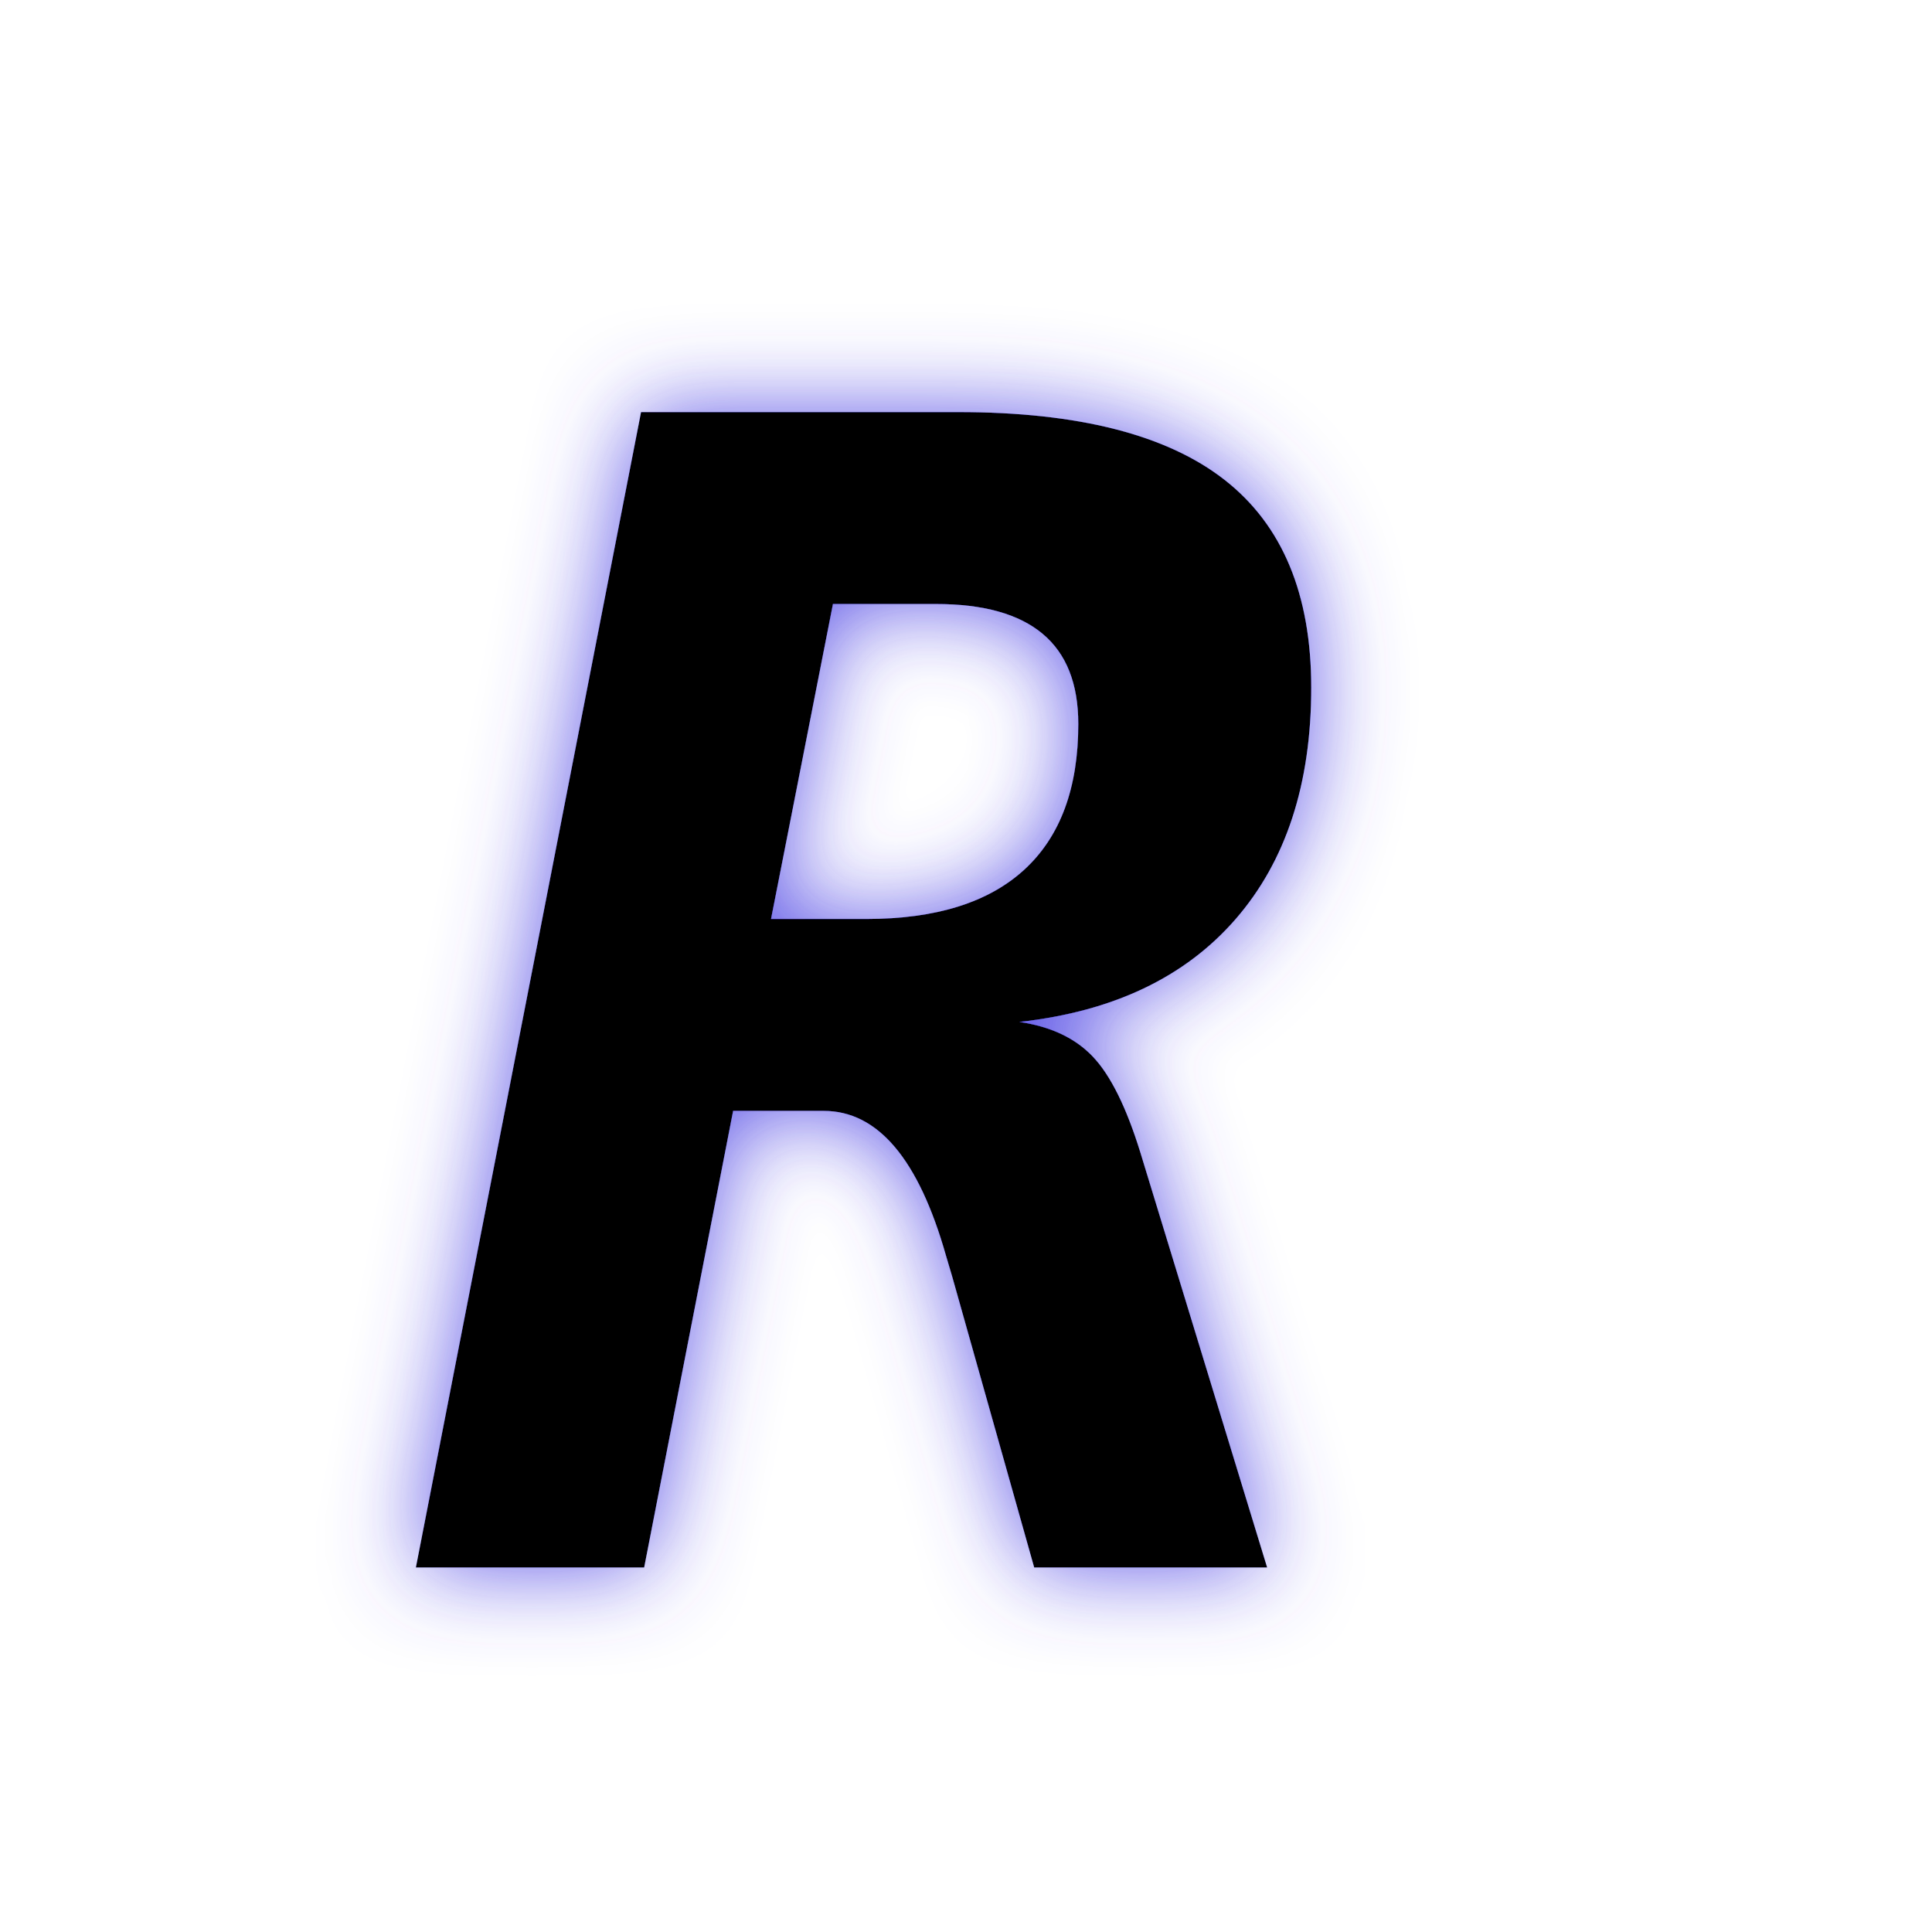
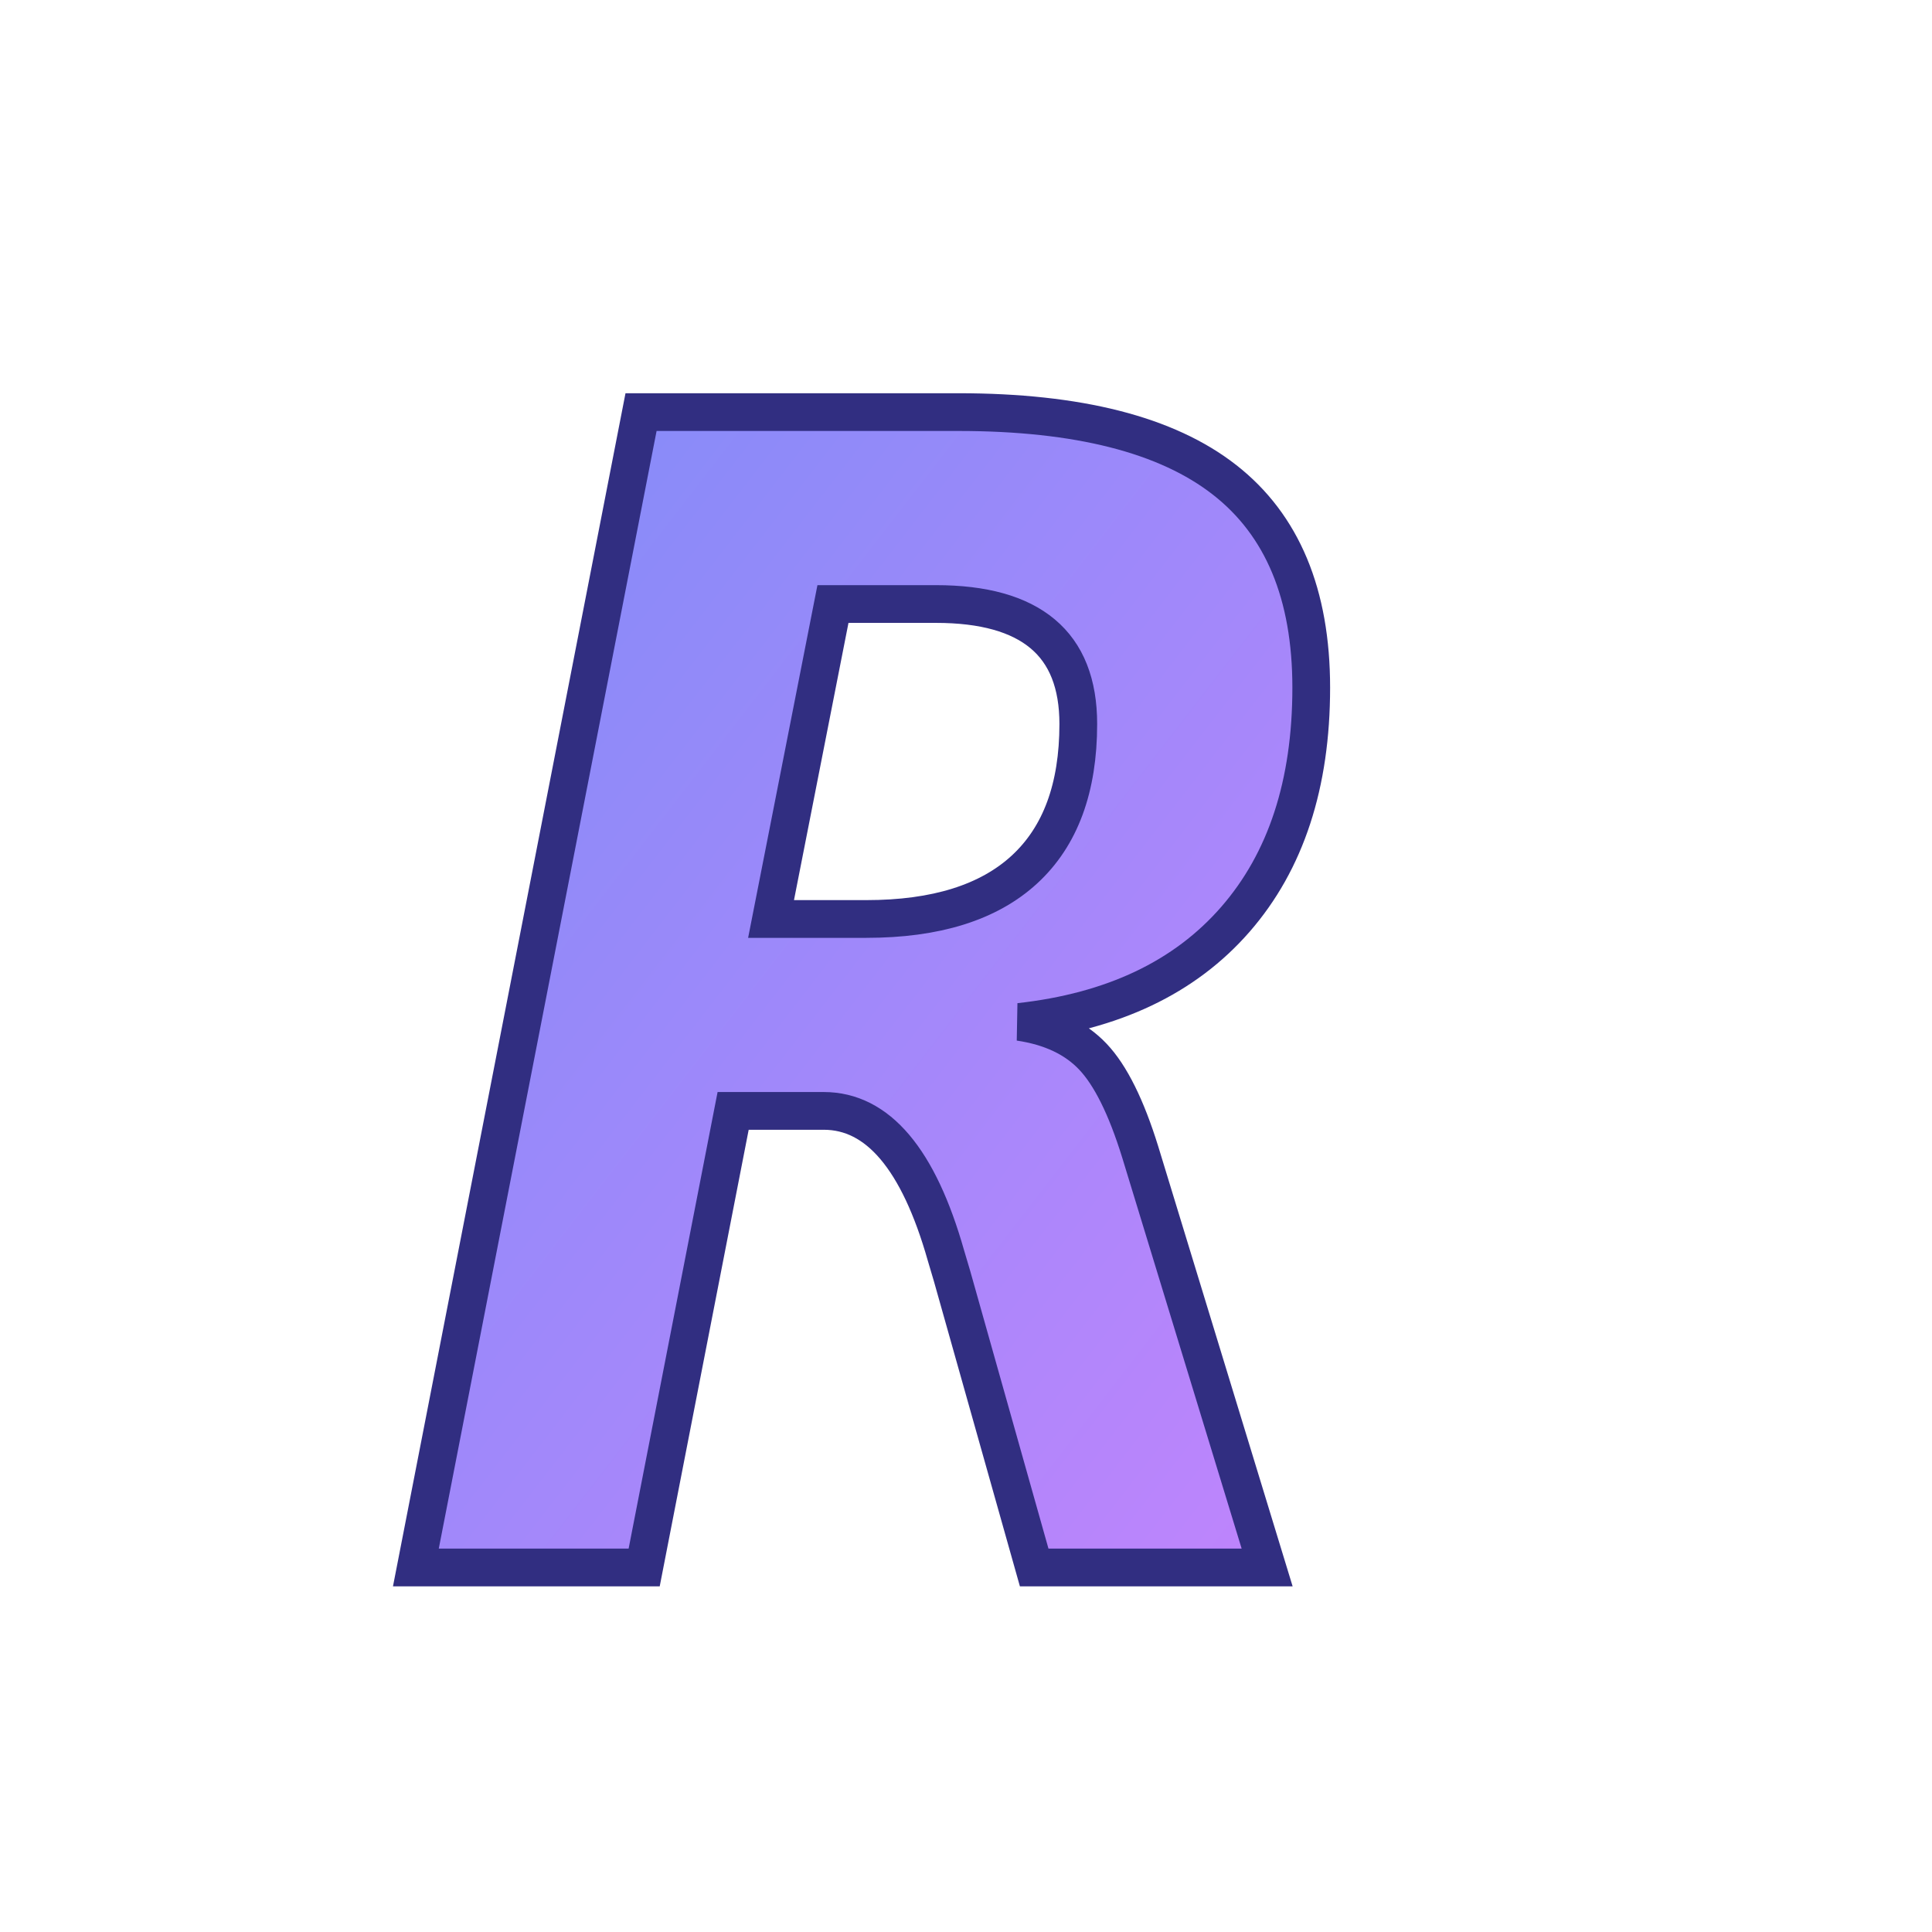
<svg xmlns="http://www.w3.org/2000/svg" viewBox="0 0 512 512">
  <defs>
-     <filter id="blueShadow" x="-50%" y="-50%" width="200%" height="200%">
-       <feDropShadow dx="0" dy="0" stdDeviation="12" flood-color="#4f46e5" flood-opacity="0.9" />
-     </filter>
+     <linearGradient id="gradD" x1="0%" y1="0%" x2="100%" y2="100%">
+       <stop offset="0%" style="stop-color:#818cf8" />
+       <stop offset="100%" style="stop-color:#c084fc" />
+     </linearGradient>
  </defs>
-   <text x="235" y="270" font-family="Victor Mono, monospace" font-size="420" font-weight="700" font-style="italic" text-anchor="middle" dominant-baseline="central" fill="#000000" filter="url(#blueShadow)">R</text>
+   <text x="235" y="270" font-family="Victor Mono, monospace" font-size="420" font-weight="700" font-style="italic" text-anchor="middle" dominant-baseline="central" fill="url(#gradD)" stroke="#312e81" stroke-width="10">R</text>
</svg>
